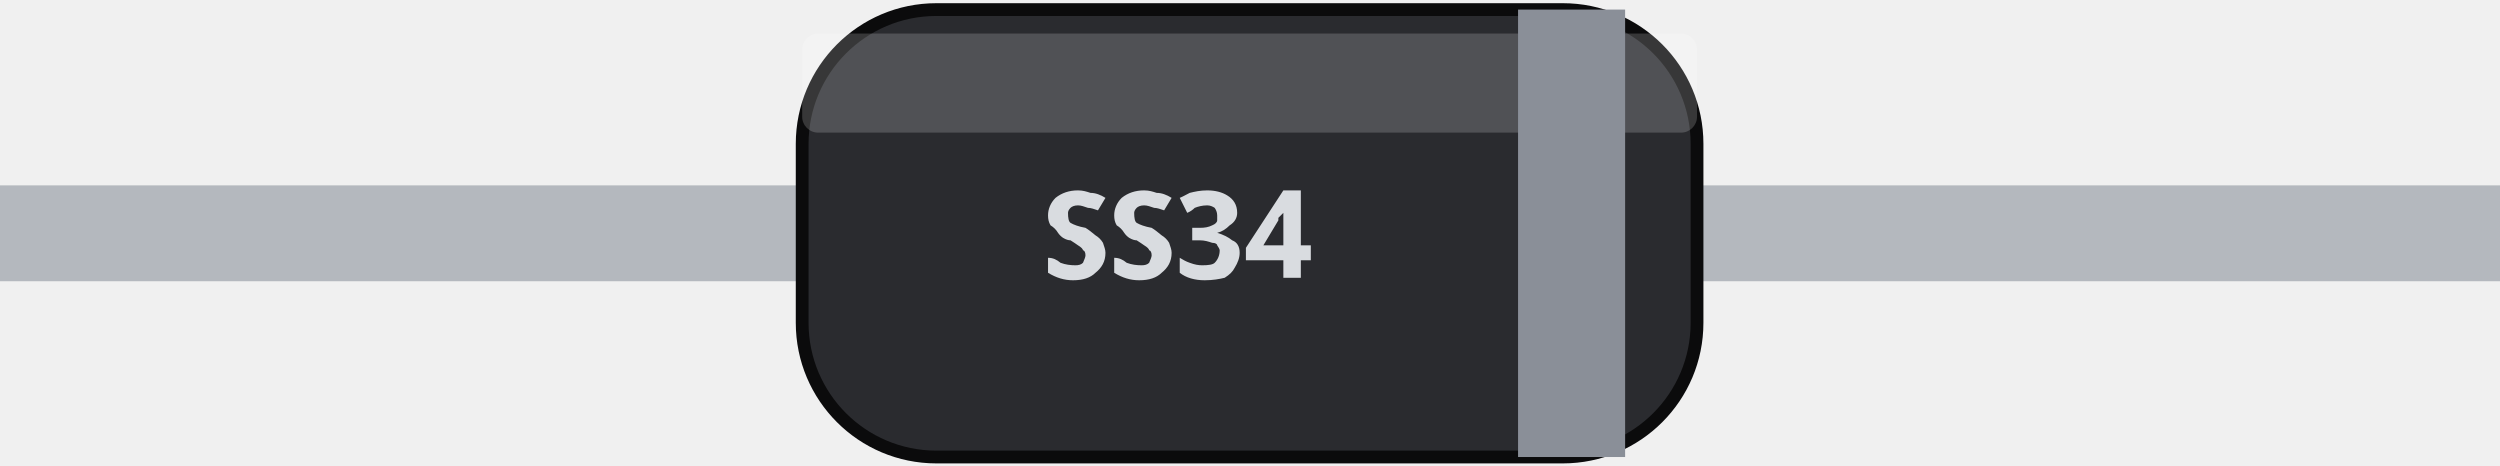
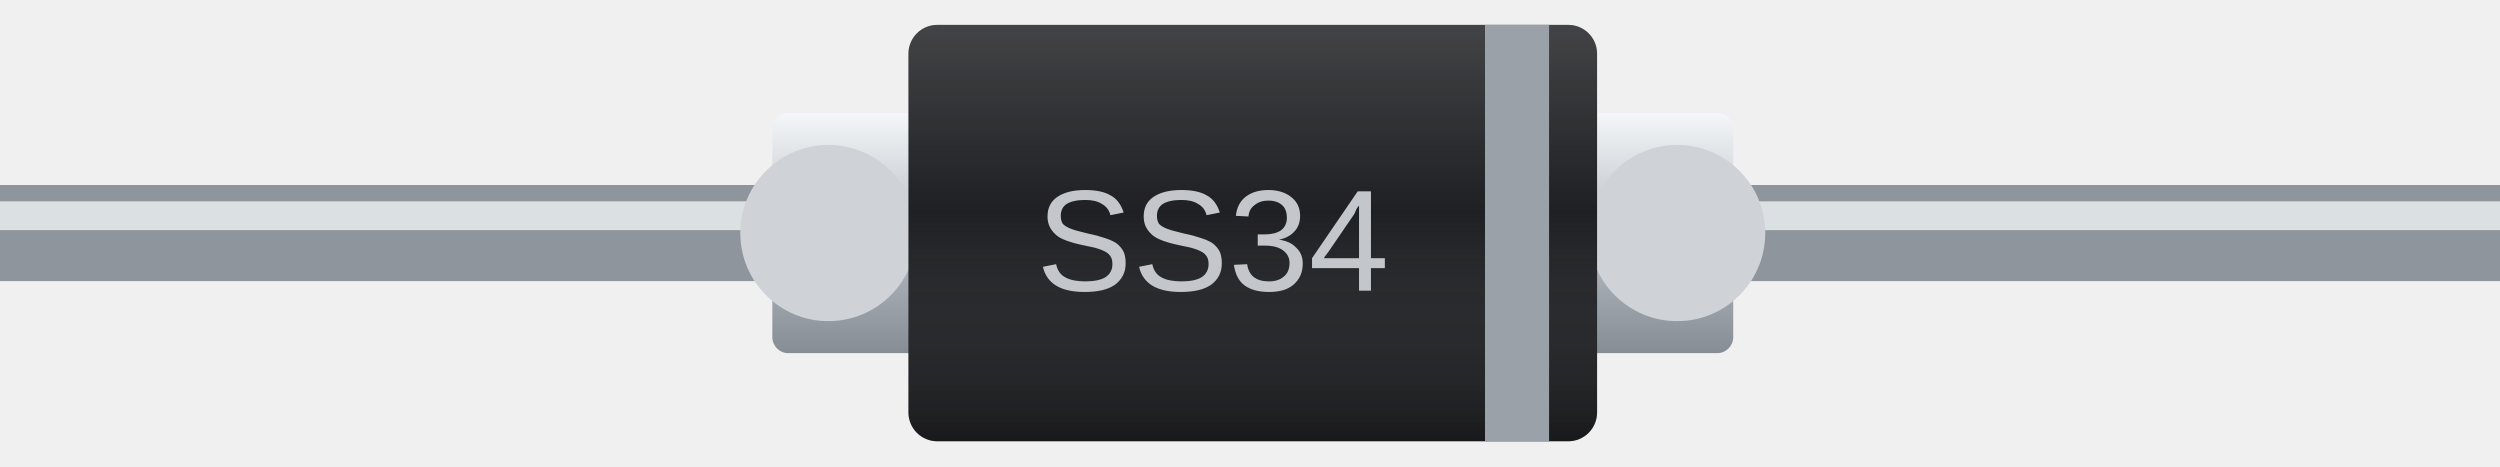
- <svg xmlns="http://www.w3.org/2000/svg" version="1.1" width="15.645mm" height="2.91mm" viewBox="0 0 15.645 2.91">
-   <rect x="0" y="1.16" width="15.645" height="0.6" fill="#b4b8be" />
-   <rect x="5.02" y="0.06" width="5.60" height="2.80" rx="0.84" fill="#2a2b2f" stroke="#0b0b0c" stroke-width="0.08" />
-   <rect x="5.02" y="0.21" width="5.60" height="0.62" rx="0.1" fill="#ffffff" opacity="0.18" />
-   <rect x="9.50" y="0.06" width="0.67" height="2.80" fill="#8a8f98" />
-   <text x="7.37" y="1.74" fill="#d9dce0" font-size="0.75px" text-anchor="middle" font-family="Verdana" font-weight="bold">SS34</text>
+ <svg xmlns="http://www.w3.org/2000/svg" version="1.1" width="59px" height="11px" viewBox="0 0 59 11">
+   <defs>
+     <linearGradient id="luz" x1="0" y1="0" x2="0" y2="1">
+       <stop offset="0" stop-color="#ffffff" stop-opacity="0.16" />
+       <stop offset="0.45" stop-color="#ffffff" stop-opacity="0" />
+       <stop offset="1" stop-color="#000000" stop-opacity="0.22" />
+     </linearGradient>
+     <linearGradient id="metal" x1="0" y1="0" x2="0" y2="1">
+       <stop offset="0" stop-color="#f4f6f8" />
+       <stop offset="0.5" stop-color="#b9bfc6" />
+       <stop offset="1" stop-color="#868d95" />
+     </linearGradient>
+     <linearGradient id="metal-h" x1="0" y1="0" x2="1" y2="0">
+       <stop offset="0" stop-color="#8a9199" />
+       <stop offset="0.35" stop-color="#eef1f4" />
+       <stop offset="0.7" stop-color="#b3b9c0" />
+       <stop offset="1" stop-color="#7c838b" />
+     </linearGradient>
+     <radialGradient id="lata" cx="0.4" cy="0.38" r="0.66">
+       <stop offset="0" stop-color="#f6f8fa" />
+       <stop offset="0.6" stop-color="#c3c9cf" />
+       <stop offset="1" stop-color="#8c939b" />
+     </radialGradient>
+     <linearGradient id="plastico" x1="0" y1="0" x2="0" y2="1">
+       <stop offset="0" stop-color="#3a3c40" />
+       <stop offset="1" stop-color="#16171a" />
+     </linearGradient>
+     <linearGradient id="ouro" x1="0" y1="0" x2="0" y2="1">
+       <stop offset="0" stop-color="#f4dc8c" />
+       <stop offset="1" stop-color="#b88a2c" />
+     </linearGradient>
+     <linearGradient id="cilindro" x1="0" y1="0" x2="0" y2="1">
+       <stop offset="0" stop-color="#000000" stop-opacity="0.28" />
+       <stop offset="0.28" stop-color="#ffffff" stop-opacity="0.22" />
+       <stop offset="0.42" stop-color="#ffffff" stop-opacity="0.05" />
+       <stop offset="0.75" stop-color="#000000" stop-opacity="0.08" />
+       <stop offset="1" stop-color="#000000" stop-opacity="0.35" />
+     </linearGradient>
+     <linearGradient id="vidro" x1="0" y1="0" x2="0" y2="1">
+       <stop offset="0" stop-color="#ffffff" stop-opacity="0.05" />
+       <stop offset="0.25" stop-color="#ffffff" stop-opacity="0.45" />
+       <stop offset="0.45" stop-color="#ffffff" stop-opacity="0.08" />
+       <stop offset="1" stop-color="#000000" stop-opacity="0.25" />
+     </linearGradient>
+   </defs>
+   <path d="M0 5.5 L23.518 5.5" fill="none" stroke="#8e959c" stroke-width="2.268" stroke-linecap="butt" />
+   <path d="M0 5.092 L23.518 5.092" fill="none" stroke="#e9edf0" stroke-width="0.68" stroke-linecap="butt" stroke-opacity="0.85" />
+   <path d="M35.613 5.5 L59.131 5.5" fill="none" stroke="#8e959c" stroke-width="2.268" stroke-linecap="butt" />
+   <path d="M35.613 5.092 L59.131 5.092" fill="none" stroke="#e9edf0" stroke-width="0.68" stroke-linecap="butt" stroke-opacity="0.85" />
+   <rect x="18.227" y="2.665" width="4.913" height="5.669" rx="0.378" fill="url(#metal)" />
+   <circle cx="19.55" cy="5.5" r="2.079" fill="#cfd3d8" />
+   <rect x="35.991" y="2.665" width="4.913" height="5.669" rx="0.378" fill="url(#metal)" />
+   <circle cx="39.581" cy="5.5" r="2.079" fill="#cfd3d8" />
+   <rect x="21.439" y="0.587" width="16.252" height="9.827" rx="0.68" fill="#1f2023" />
+   <rect x="21.439" y="0.587" width="16.252" height="9.827" rx="0.68" fill="url(#luz)" />
+   <rect x="35.046" y="0.587" width="1.512" height="9.827" fill="#9aa1a8" />
+   <text transform="translate(28.62 5.5) rotate(0)" x="0" y="1.361" font-family="Arial" font-weight="normal" font-size="3.402" fill="#c3c6cb" text-anchor="middle">SS34</text>
</svg>
